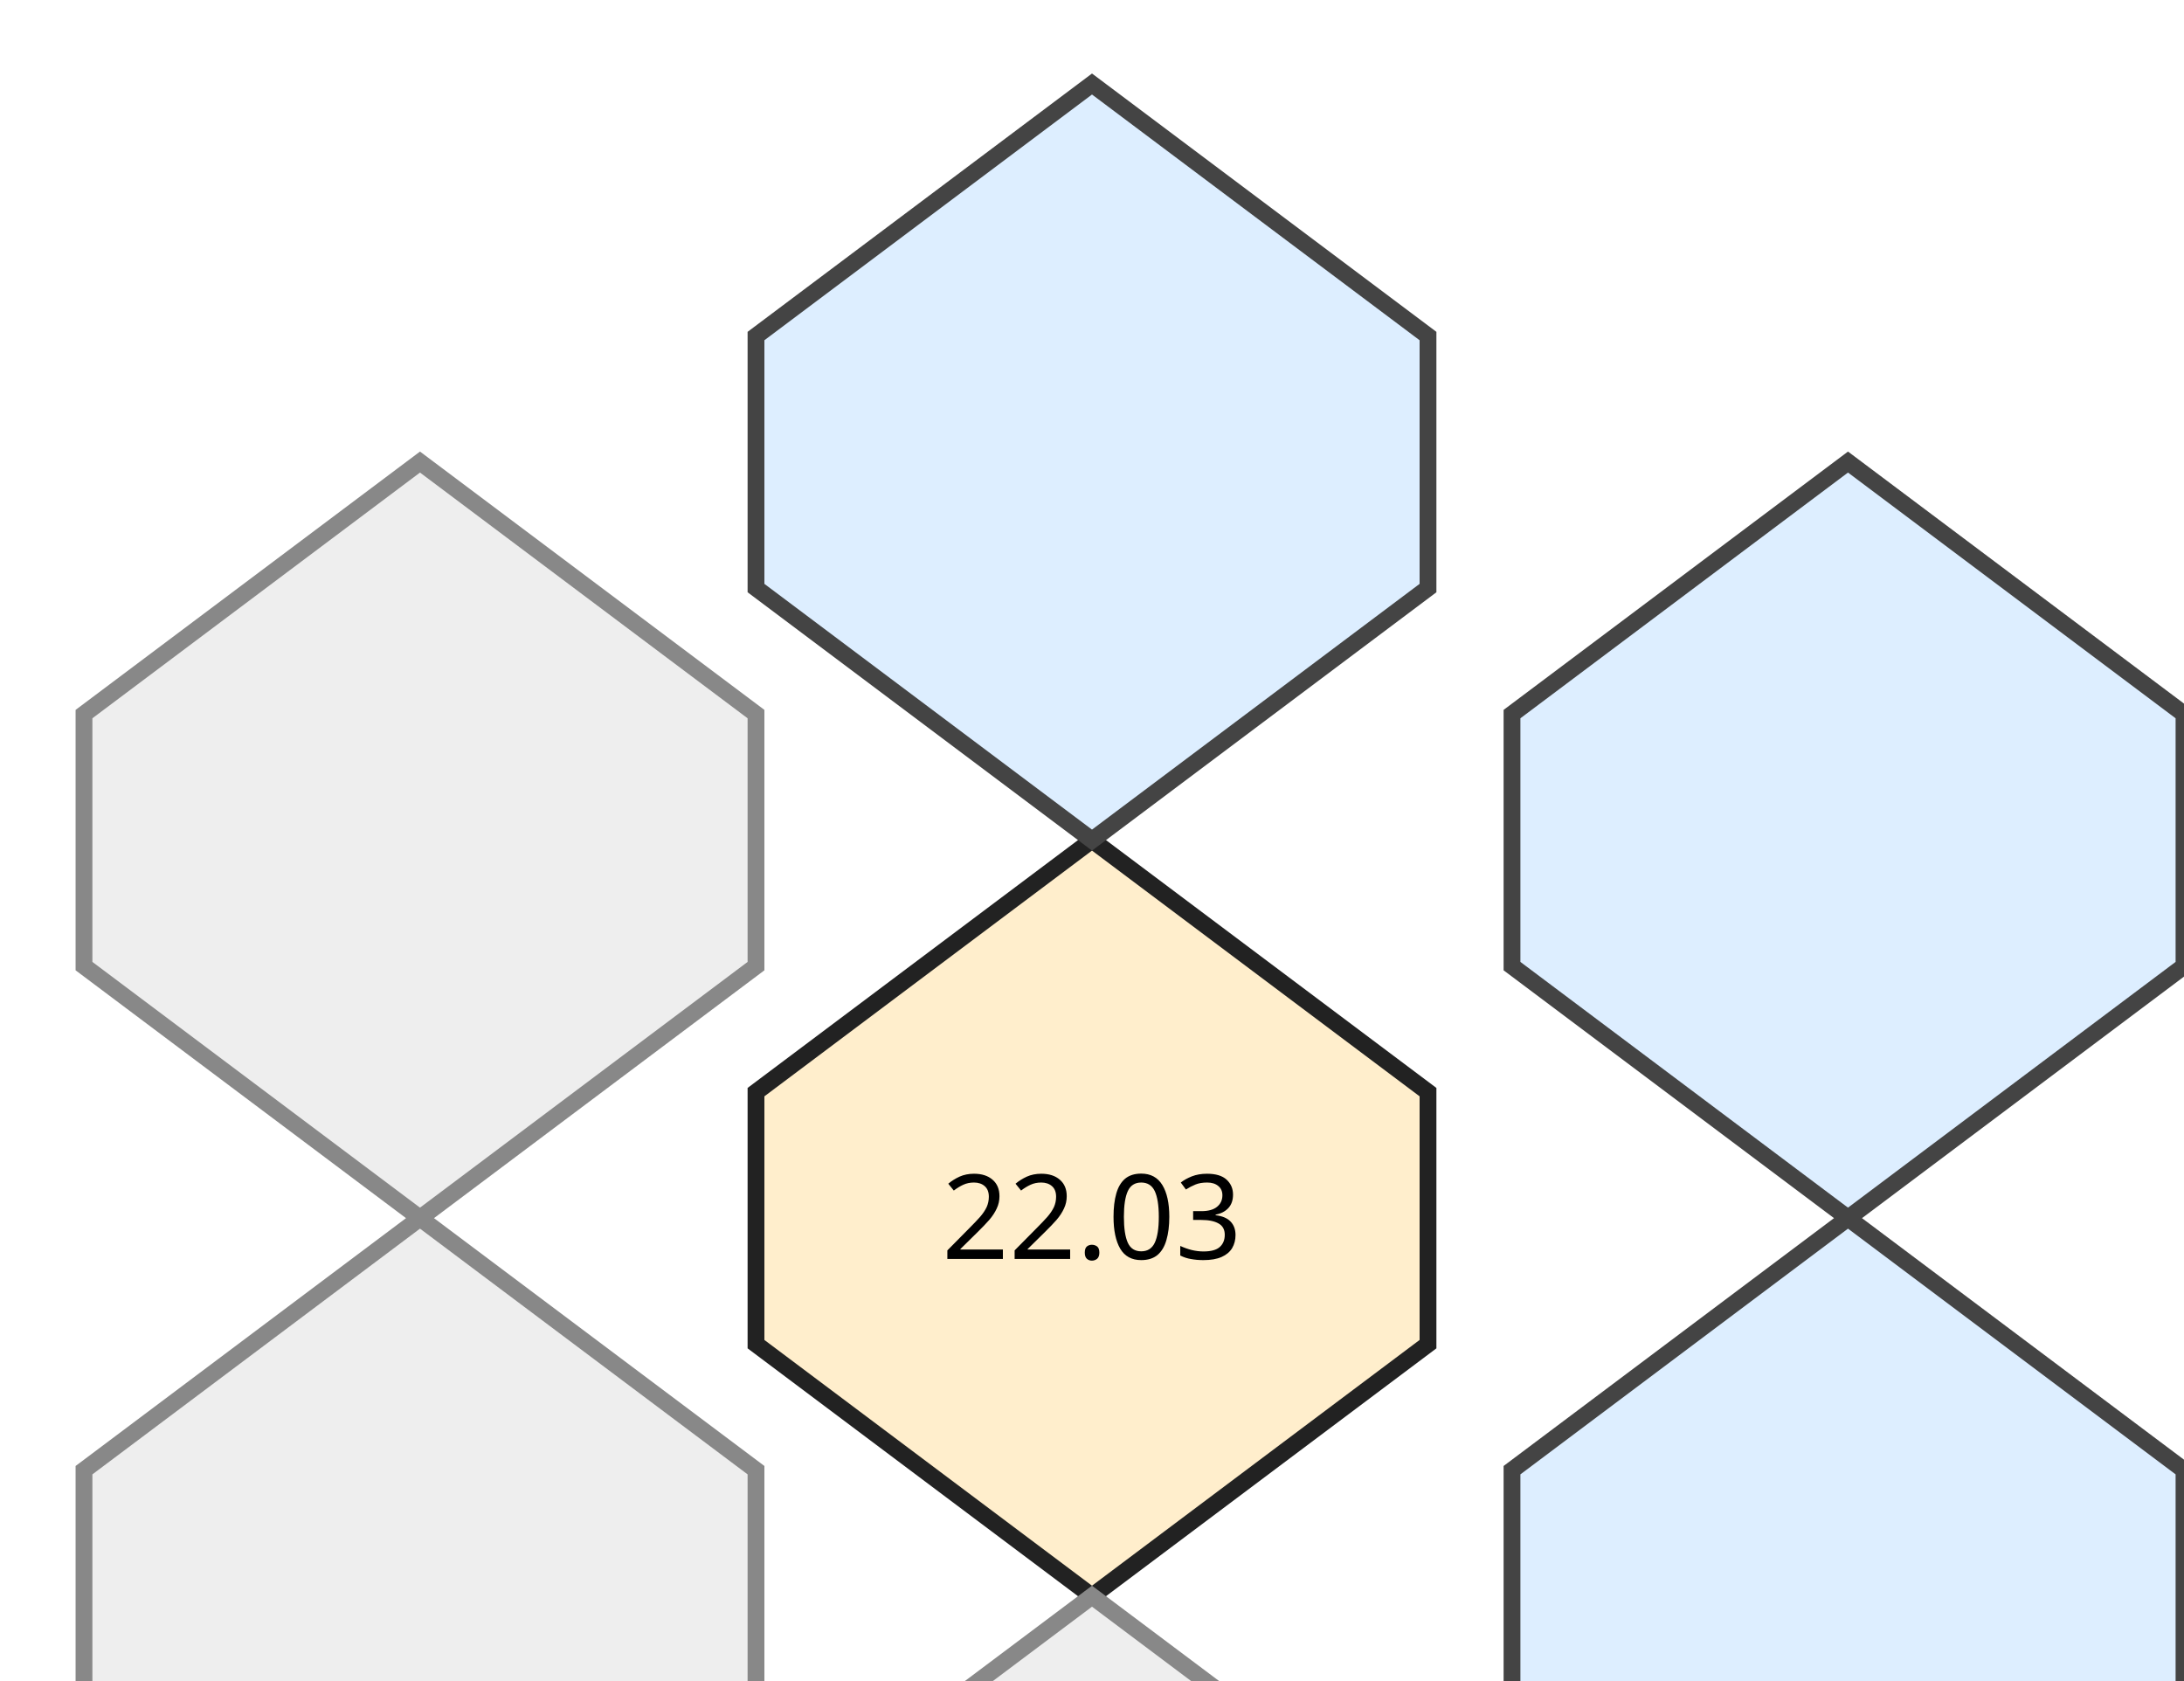
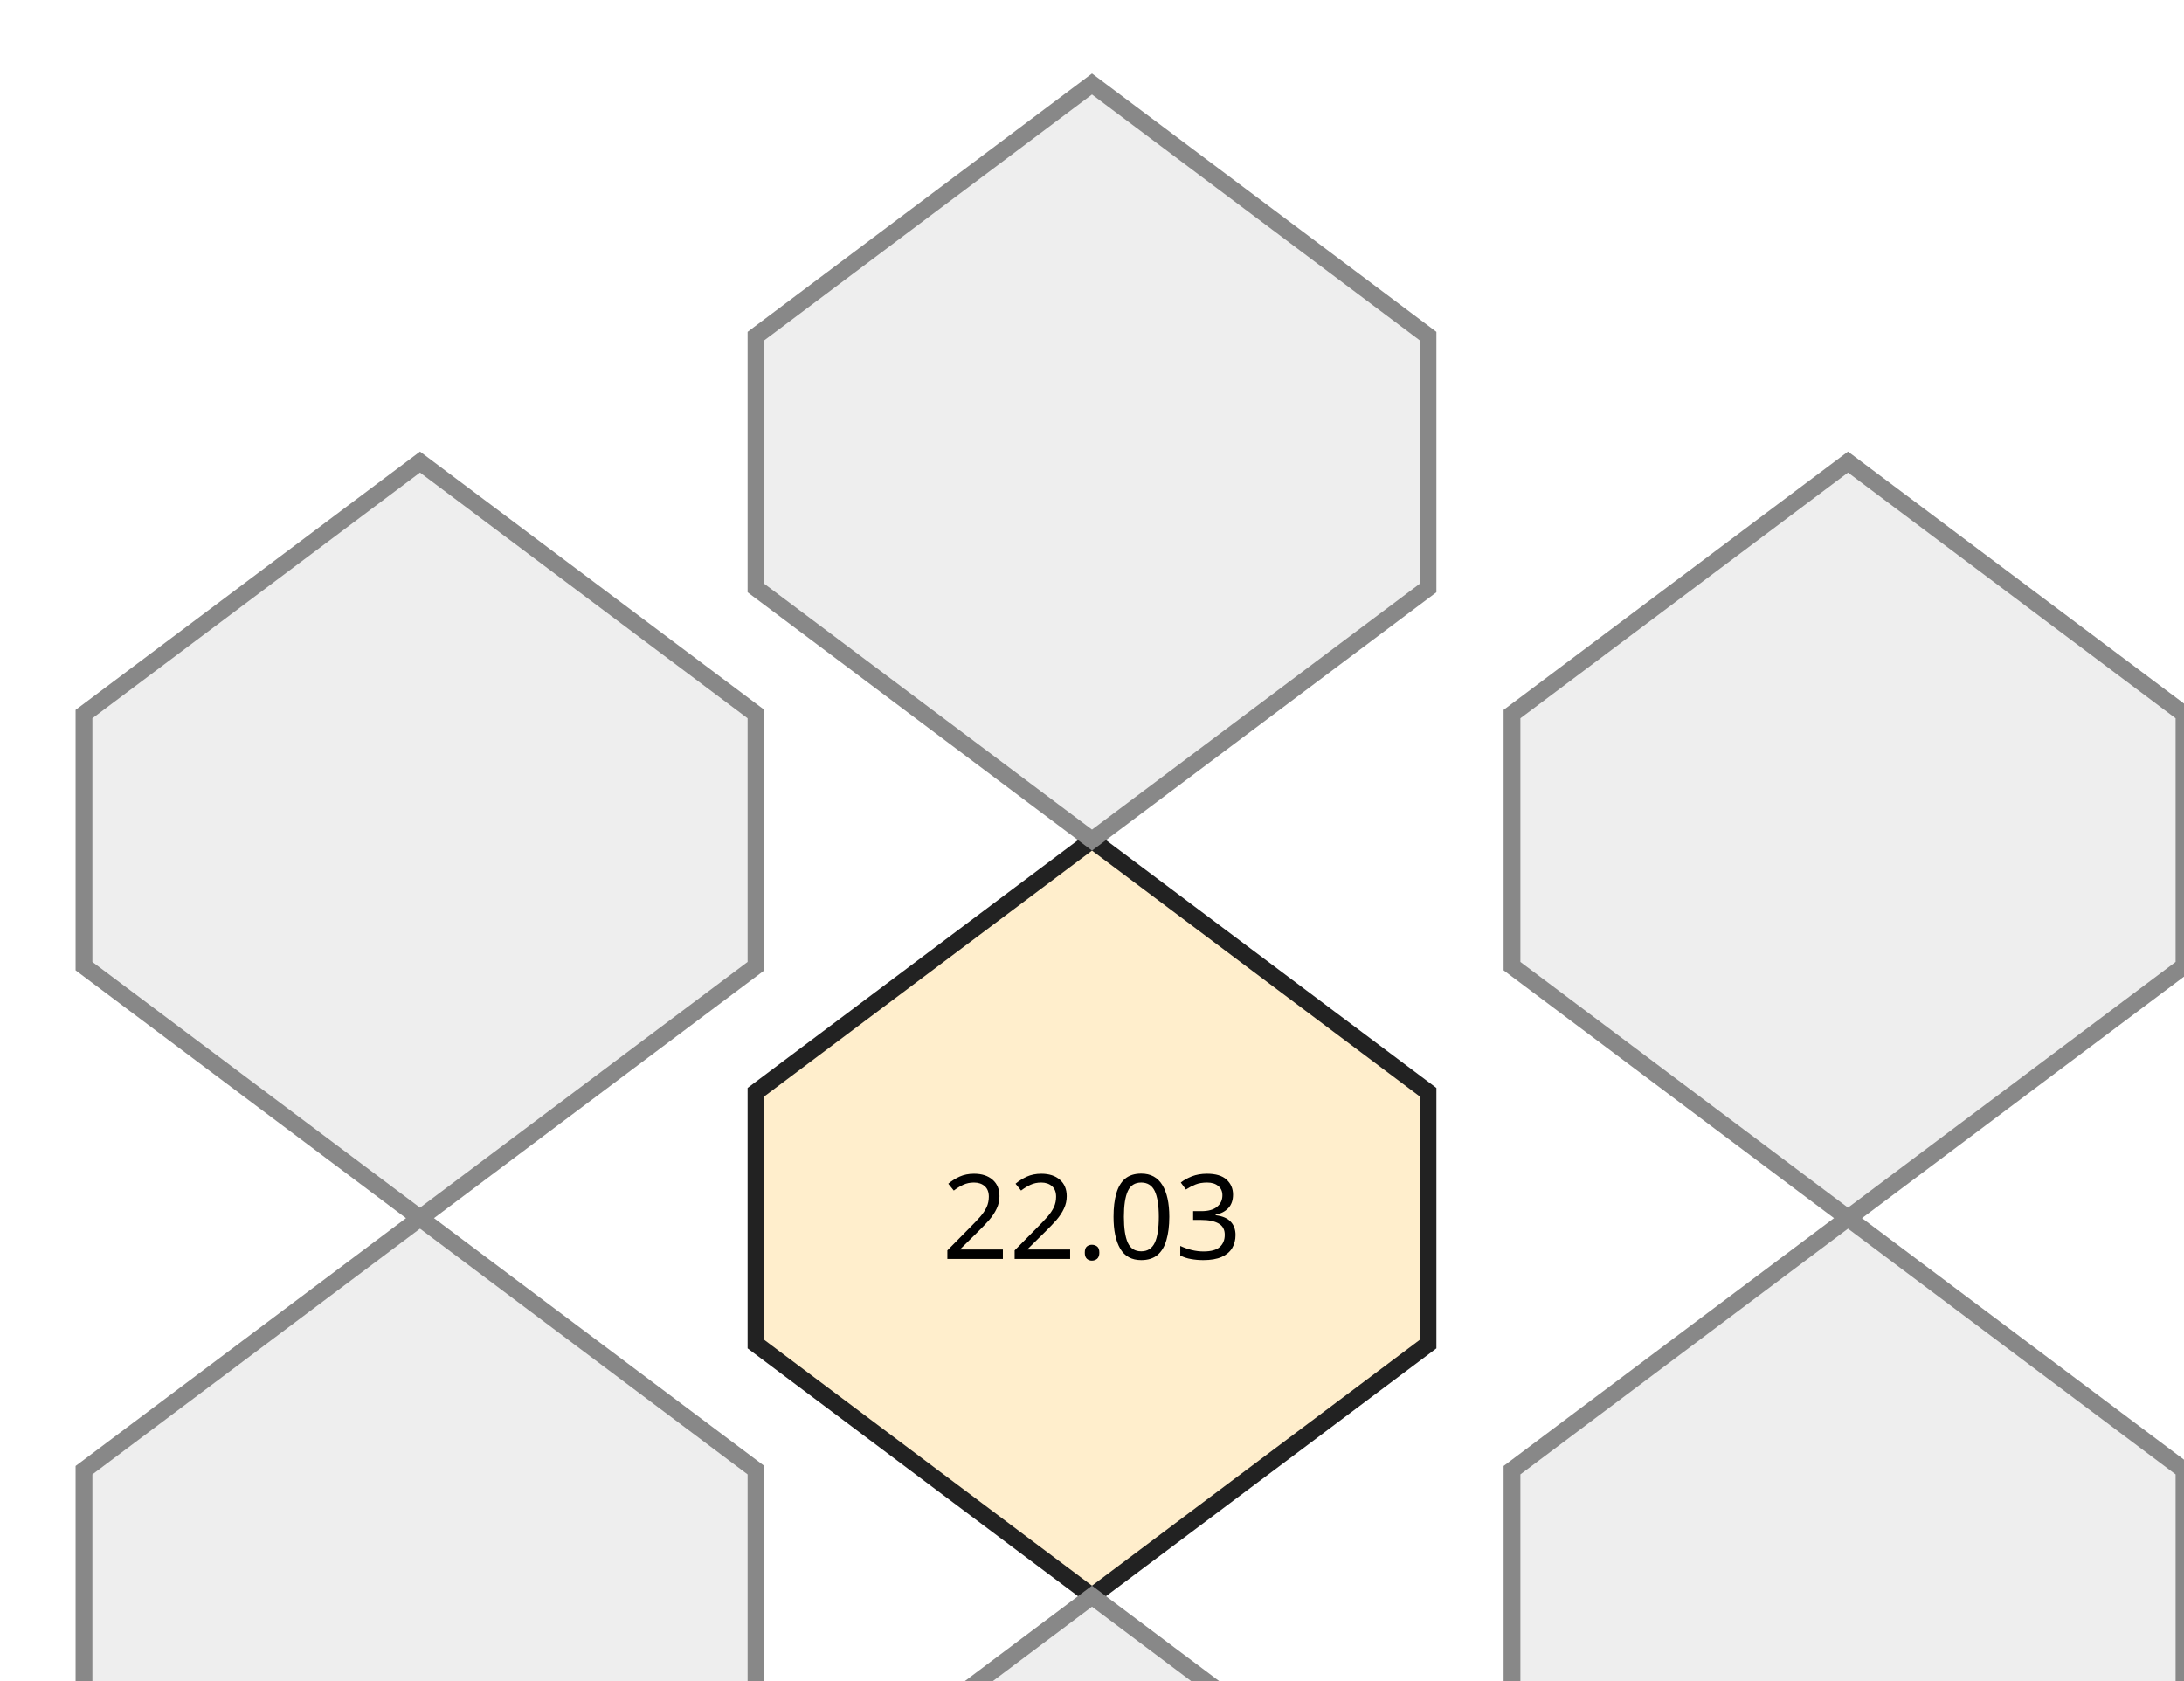
- <svg xmlns="http://www.w3.org/2000/svg" xmlns:xlink="http://www.w3.org/1999/xlink" width="260" height="200" viewBox="0 0 260 200">
+ <svg xmlns="http://www.w3.org/2000/svg" width="260" height="200" viewBox="0 0 260 200">
  <polygon points="130,100 170,130 170,160 130,190 90,160 90,130" fill="#ffeecc" stroke="#222" stroke-width="2" />
  <text x="130" y="145" text-anchor="middle" dominant-baseline="middle" font-size="14" font-family="sans-serif">22.03</text>
-   <a xlink:href="/wiki/20-03/">
-     <polygon points="130,10 170,40 170,70 130,100 90,70 90,40" fill="#ddeeff" stroke="#444" stroke-width="2" />
-   </a>
-   <a xlink:href="/wiki/26-01/">
-     <polygon points="220,55 260,85 260,115 220,145 180,115 180,85" fill="#ddeeff" stroke="#444" stroke-width="2" />
-   </a>
-   <a xlink:href="/wiki/26-01/">
-     <polygon points="220,145 260,175 260,205 220,235 180,205 180,175" fill="#ddeeff" stroke="#444" stroke-width="2" />
-   </a>
+   <polygon points="130,10 170,40 170,70 130,100 90,70 90,40" fill="#eeeeee" stroke="#888" stroke-width="2" />
+   <polygon points="220,55 260,85 260,115 220,145 180,115 180,85" fill="#eeeeee" stroke="#888" stroke-width="2" />
+   <polygon points="220,145 260,175 260,205 220,235 180,205 180,175" fill="#eeeeee" stroke="#888" stroke-width="2" />
  <polygon points="130,190 170,220 170,250 130,280 90,250 90,220" fill="#eeeeee" stroke="#888" stroke-width="2" />
  <polygon points="50,145 90,175 90,205 50,235 10,205 10,175" fill="#eeeeee" stroke="#888" stroke-width="2" />
  <polygon points="50,55 90,85 90,115 50,145 10,115 10,85" fill="#eeeeee" stroke="#888" stroke-width="2" />
</svg>
